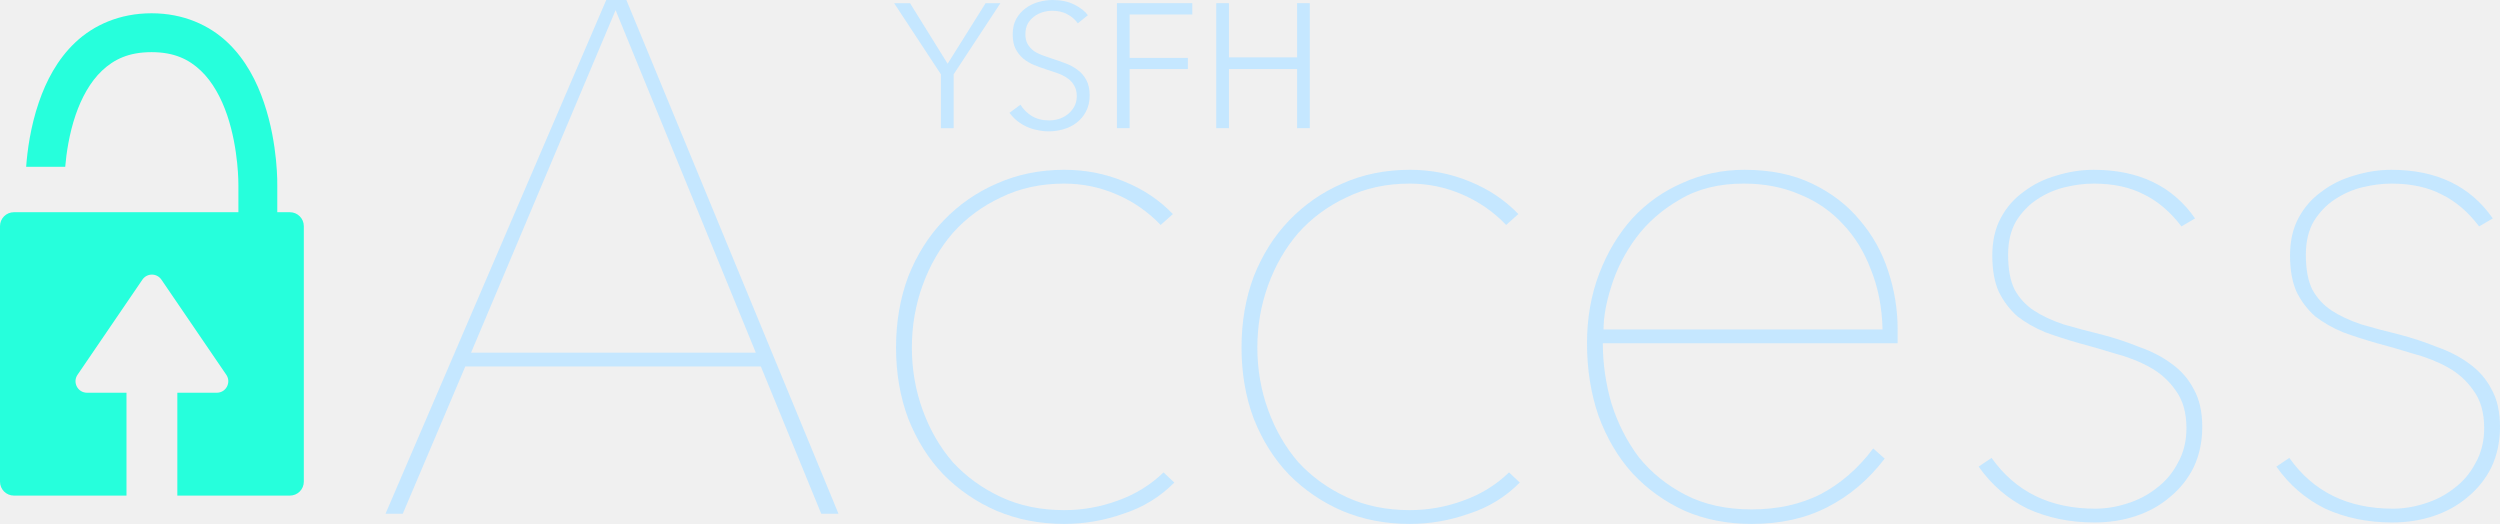
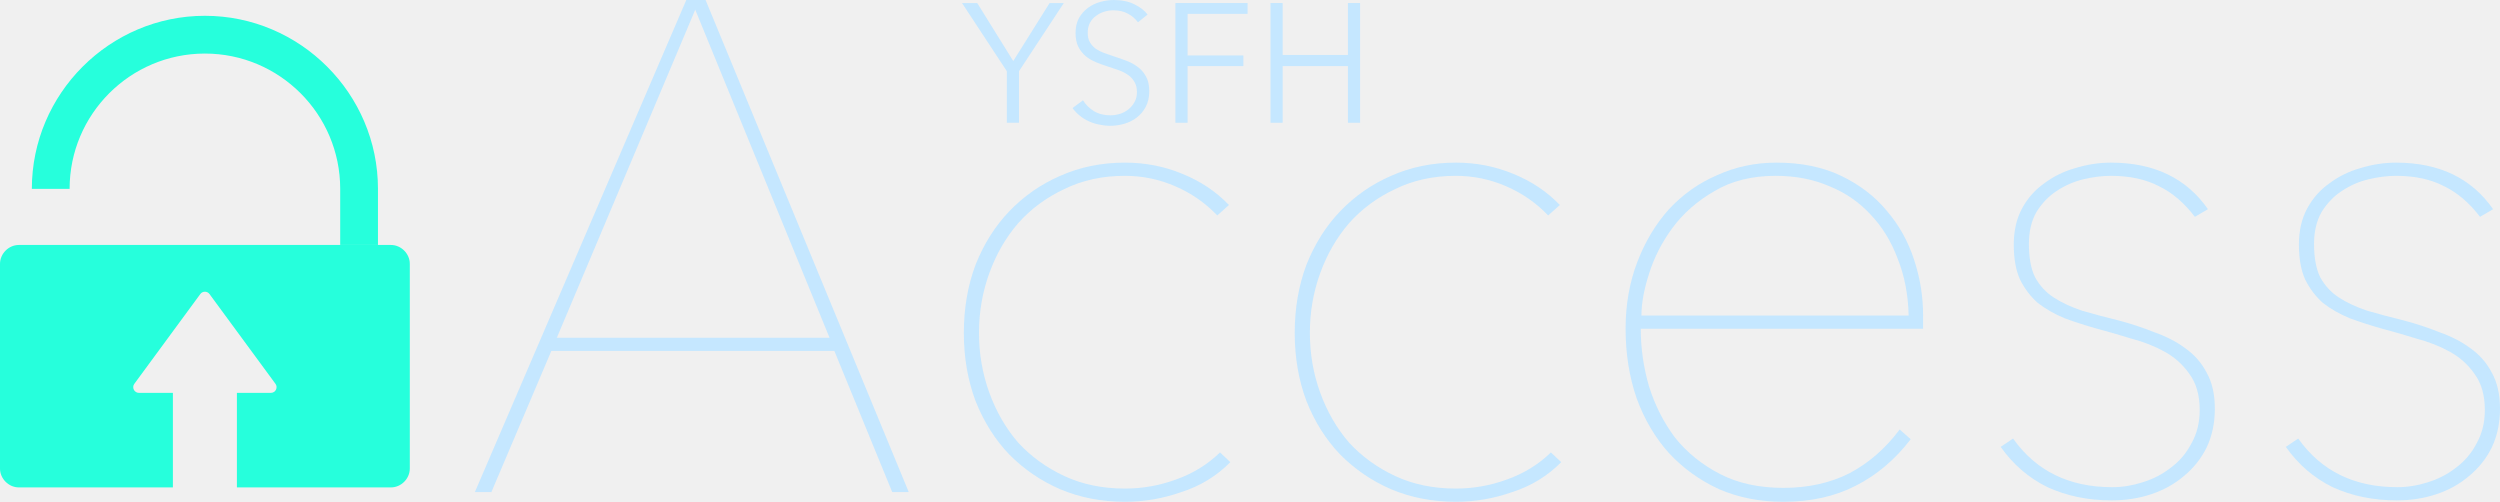
- <svg xmlns="http://www.w3.org/2000/svg" width="739.549" height="154.985" viewBox="0 0 739.549 154.985" id="svg4299" version="1.1">
+ <svg xmlns="http://www.w3.org/2000/svg" width="772.19" height="154.985" viewBox="0 0 772.19 154.985" id="svg4299" version="1.1">
  <defs id="defs4301">
-     </defs>
-   <g id="layer1" style="display:inline" transform="translate(-284.5387,-374.9929)">
-     <path style="color:#000000;font-style:normal;font-variant:normal;font-weight:normal;font-stretch:normal;font-size:medium;line-height:normal;font-family:sans-serif;text-indent:0;text-align:start;text-decoration:none;text-decoration-line:none;text-decoration-style:solid;text-decoration-color:#000000;letter-spacing:normal;word-spacing:normal;text-transform:none;direction:ltr;block-progression:tb;writing-mode:lr-tb;baseline-shift:baseline;text-anchor:start;white-space:normal;clip-rule:nonzero;display:inline;overflow:visible;visibility:visible;opacity:1;isolation:auto;mix-blend-mode:normal;color-interpolation:sRGB;color-interpolation-filters:linearRGB;solid-color:#000000;solid-opacity:1;fill:#26ffdc;fill-opacity:1;fill-rule:evenodd;stroke:none;stroke-width:11.502;stroke-linecap:butt;stroke-linejoin:miter;stroke-miterlimit:4;stroke-dasharray:none;stroke-dashoffset:0;stroke-opacity:1;color-rendering:auto;image-rendering:auto;shape-rendering:auto;text-rendering:auto;enable-background:accumulate" d="M 44.826 3.926 C 35.422 3.926 27.749 7.402 22.334 12.494 C 16.919 17.586 13.629 24.042 11.504 30.232 C 8.988 37.56 8.076 44.693 7.736 49.348 L 19.293 49.348 C 19.634 45.381 20.433 39.649 22.383 33.969 C 24.107 28.947 26.686 24.19 30.213 20.873 C 33.74 17.556 38.084 15.428 44.826 15.428 C 51.559 15.428 55.884 17.564 59.404 20.904 C 62.924 24.244 65.497 29.04 67.213 34.104 C 70.644 44.23 70.523 54.734 70.523 54.734 L 70.523 54.787 L 70.523 62.777 L 4.115 62.777 C 1.843 62.778 0.001 64.62 0 66.893 L 0 142.49 C 0.001 144.763 1.843 146.605 4.115 146.605 L 37.416 146.605 L 37.416 116.178 L 25.738 116.178 C 23.01 116.179 21.394 113.124 22.932 110.869 L 42.133 82.715 C 42.747 81.815 43.755 81.264 44.844 81.234 C 45.999 81.203 47.091 81.76 47.742 82.715 L 66.943 110.869 C 68.48 113.123 66.866 116.177 64.139 116.178 L 52.459 116.178 L 52.459 146.605 L 85.76 146.605 C 88.032 146.605 89.874 144.763 89.875 142.49 L 89.875 66.893 C 89.874 64.62 88.032 62.778 85.76 62.777 L 82.025 62.777 L 82.025 54.949 C 82.025 54.949 82.328 42.87 78.107 30.414 C 75.997 24.186 72.727 17.689 67.322 12.561 C 61.918 7.432 54.24 3.926 44.826 3.926 z " transform="translate(284.5386,374.9929)" id="path4460" />
+     <marker orient="auto" refY="0" refX="0" id="marker5699" style="overflow:visible">
+       <path id="path5701" style="fill:#000000;fill-opacity:1;fill-rule:evenodd;stroke:#000000;stroke-width:0.625;stroke-linejoin:round;stroke-opacity:1" d="M 8.719,4.034 -2.207,0.016 8.719,-4.002 c -1.745,2.372 -1.735,5.617 -6e-7,8.035 z" transform="scale(-0.6,-0.6)" />
+     </marker>
+     <marker orient="auto" refY="0" refX="0" id="marker5623" style="overflow:visible">
+       <path id="path5625" d="M 0,0 5,-5 -12.5,0 5,5 0,0 Z" style="fill:#000000;fill-opacity:1;fill-rule:evenodd;stroke:#000000;stroke-width:1pt;stroke-opacity:1" transform="matrix(-0.8,0,0,-0.8,-10,0)" />
+     </marker>
+     <marker orient="auto" refY="0" refX="0" id="marker5553" style="overflow:visible">
+       <path id="path5555" style="fill:#000000;fill-opacity:1;fill-rule:evenodd;stroke:#000000;stroke-width:0.625;stroke-linejoin:round;stroke-opacity:1" d="M 8.719,4.034 -2.207,0.016 8.719,-4.002 c -1.745,2.372 -1.735,5.617 -6e-7,8.035 z" transform="scale(-0.6,-0.6)" />
+     </marker>
+     <marker orient="auto" refY="0" refX="0" id="Arrow2Lend" style="overflow:visible">
+       <path id="path4916" style="fill:#000000;fill-opacity:1;fill-rule:evenodd;stroke:#000000;stroke-width:0.625;stroke-linejoin:round;stroke-opacity:1" d="M 8.719,4.034 -2.207,0.016 8.719,-4.002 c -1.745,2.372 -1.735,5.617 -6e-7,8.035 z" transform="matrix(-1.1,0,0,-1.1,-1.1,0)" />
+     </marker>
+     <marker orient="auto" refY="0" refX="0" id="marker5433" style="overflow:visible">
+       <path id="path5435" d="m 5.77,0 -8.65,5 0,-10 8.65,5 z" style="fill:#000000;fill-opacity:1;fill-rule:evenodd;stroke:#000000;stroke-width:1pt;stroke-opacity:1" transform="scale(0.8,0.8)" />
+     </marker>
+     <marker orient="auto" refY="0" refX="0" id="EmptyTriangleOutM" style="overflow:visible">
+       <path id="path5058" d="m 5.77,0 -8.65,5 0,-10 8.65,5 z" style="fill:#ffffff;fill-rule:evenodd;stroke:#000000;stroke-width:1pt;stroke-opacity:1" transform="matrix(0.4,0,0,0.4,-1.8,0)" />
+     </marker>
+     <marker orient="auto" refY="0" refX="0" id="TriangleOutM" style="overflow:visible">
+       <path id="path5040" d="m 5.77,0 -8.65,5 0,-10 8.65,5 z" style="fill:#000000;fill-opacity:1;fill-rule:evenodd;stroke:#000000;stroke-width:1pt;stroke-opacity:1" transform="scale(0.4,0.4)" />
+     </marker>
+     <marker orient="auto" refY="0" refX="0" id="EmptyTriangleOutL" style="overflow:visible">
+       <path id="path5055" d="m 5.77,0 -8.65,5 0,-10 8.65,5 z" style="fill:#ffffff;fill-rule:evenodd;stroke:#000000;stroke-width:1pt;stroke-opacity:1" transform="matrix(0.8,0,0,0.8,-4.8,0)" />
+     </marker>
+     <marker orient="auto" refY="0" refX="0" id="TriangleOutL" style="overflow:visible">
+       <path id="path5037" d="m 5.77,0 -8.65,5 0,-10 8.65,5 z" style="fill:#000000;fill-opacity:1;fill-rule:evenodd;stroke:#000000;stroke-width:1pt;stroke-opacity:1" transform="scale(0.8,0.8)" />
+     </marker>
+     <marker orient="auto" refY="0" refX="0" id="Arrow2Mend" style="overflow:visible">
+       <path id="path4922" style="fill:#000000;fill-opacity:1;fill-rule:evenodd;stroke:#000000;stroke-width:0.625;stroke-linejoin:round;stroke-opacity:1" d="M 8.719,4.034 -2.207,0.016 8.719,-4.002 c -1.745,2.372 -1.735,5.617 -6e-7,8.035 z" transform="scale(-0.6,-0.6)" />
+     </marker>
+     <marker orient="auto" refY="0" refX="0" id="Arrow1Lend" style="overflow:visible">
+       <path id="path4898" d="M 0,0 5,-5 -12.5,0 5,5 0,0 Z" style="fill:#000000;fill-opacity:1;fill-rule:evenodd;stroke:#000000;stroke-width:1pt;stroke-opacity:1" transform="matrix(-0.8,0,0,-0.8,-10,0)" />
+     </marker>
+   </defs>
+   <g id="layer1" style="display:inline" transform="translate(-251.898,-374.9929)">
+     <path style="color:#000000;font-style:normal;font-variant:normal;font-weight:normal;font-stretch:normal;font-size:medium;line-height:normal;font-family:sans-serif;text-indent:0;text-align:start;text-decoration:none;text-decoration-line:none;text-decoration-style:solid;text-decoration-color:#000000;letter-spacing:normal;word-spacing:normal;text-transform:none;direction:ltr;block-progression:tb;writing-mode:lr-tb;baseline-shift:baseline;text-anchor:start;white-space:normal;clip-rule:nonzero;display:inline;overflow:visible;visibility:visible;opacity:1;isolation:auto;mix-blend-mode:normal;color-interpolation:sRGB;color-interpolation-filters:linearRGB;solid-color:#000000;solid-opacity:1;fill:#26ffdc;fill-opacity:1;fill-rule:nonzero;stroke:none;stroke-width:10.346;stroke-linecap:butt;stroke-linejoin:miter;stroke-miterlimit:4;stroke-dasharray:none;stroke-dashoffset:0;stroke-opacity:1;color-rendering:auto;image-rendering:auto;shape-rendering:auto;text-rendering:auto;enable-background:accumulate" d="m 257.724,450.657 c -3.145,0 -5.826,2.681 -5.826,5.826 l 0,63.233 c 0,3.145 2.681,5.826 5.826,5.826 l 47.576,0 0,-29.204 -10.495,0 c -1.439,-3e-4 -2.267,-1.637 -1.414,-2.796 l 11.909,-16.205 8.472,-11.527 c 0.345,-0.469 0.898,-0.737 1.48,-0.714 0.535,0.02 1.032,0.283 1.349,0.714 l 8.472,11.527 11.911,16.205 c 0.853,1.16 0.023,2.797 -1.416,2.796 l -10.495,0 0,29.204 47.576,0 c 3.145,0 5.826,-2.681 5.826,-5.826 l 0,-63.233 c 0,-3.145 -2.681,-5.826 -5.826,-5.826 l -114.926,0 z" id="rect4837" />
+     <g id="g4878" transform="matrix(0.8331855,0,0,0.8331855,209.2411,97.81267)" style="fill:#26ffdc;fill-opacity:1">
+       <path style="opacity:1;fill:#26ffdc;fill-opacity:1;fill-rule:nonzero;stroke:none;stroke-width:14;stroke-linecap:butt;stroke-linejoin:miter;stroke-miterlimit:4;stroke-dasharray:none;stroke-opacity:1" d="m 45.699,-6.746 c -31.75,0 -57.721,25.973 -57.721,57.723 l 12.596,0 c 0,-24.902 20.223,-45.127 45.125,-45.127 24.902,0 45.127,20.225 45.127,45.127 l 0,18.709 12.596,0 0,-18.709 c 0,-31.75 -25.973,-57.723 -57.723,-57.723 z" transform="matrix(1.111509,0,0,1.111509,76.36268,346.0296)" id="rect4869" />
+     </g>
  </g>
-   <g id="layer2" style="display:inline" transform="translate(-284.5387,-374.9929)" />
-   <g id="layer3" style="display:inline" transform="translate(-284.5387,-374.9929)">
+   <g id="layer2" style="display:inline" transform="translate(-251.898,-374.9929)" />
+   <g id="layer3" style="display:inline" transform="translate(-251.898,-374.9929)">
    <g transform="matrix(0.8397727,0,0,0.8474701,-16.96714,65.85547)" style="font-style:normal;font-variant:normal;font-weight:300;font-stretch:normal;font-size:253.296px;line-height:125%;font-family:'Avenir Next';-inkscape-font-specification:'Avenir Next, Light';text-align:start;letter-spacing:0px;word-spacing:0px;writing-mode:lr-tb;text-anchor:start;fill:#c5e7ff;fill-opacity:1;stroke:none;stroke-width:1px;stroke-linecap:butt;stroke-linejoin:miter;stroke-opacity:1" id="text5191">
      <path d="m 648.327,544.111 -21.277,-51.419 -104.105,0 -22.037,51.419 -6.079,0 77.762,-179.334 7.092,0 74.722,179.334 -6.079,0 z M 575.884,368.323 l -50.913,119.556 100.305,0 L 575.884,368.323 Z" id="path5215" style="fill:#c5e7ff;fill-opacity:1" />
      <path d="m 767.887,443.299 q -6.586,-6.839 -15.451,-10.638 -8.865,-3.799 -18.491,-3.799 -12.412,0 -22.29,4.813 -9.879,4.559 -16.971,12.412 -6.839,7.852 -10.638,18.237 -3.799,10.385 -3.799,21.783 0,11.398 3.799,21.783 3.799,10.385 10.638,18.237 7.092,7.599 16.971,12.158 9.879,4.559 22.29,4.559 9.625,0 18.744,-3.293 9.372,-3.293 16.211,-9.879 l 3.799,3.546 q -7.599,7.599 -17.984,10.892 -10.132,3.546 -20.77,3.546 -12.918,0 -23.81,-4.559 -10.638,-4.559 -18.744,-12.665 -7.852,-8.105 -12.412,-19.504 -4.306,-11.398 -4.306,-24.823 0,-13.425 4.306,-24.823 4.559,-11.398 12.412,-19.504 8.105,-8.359 18.744,-12.918 10.892,-4.813 23.81,-4.813 11.145,0 21.024,4.053 10.132,4.053 17.224,11.398 l -4.306,3.799 z" id="path5217" style="fill:#c5e7ff;fill-opacity:1" />
      <path d="m 889.588,443.299 q -6.586,-6.839 -15.451,-10.638 -8.865,-3.799 -18.491,-3.799 -12.412,0 -22.29,4.813 -9.879,4.559 -16.971,12.412 -6.839,7.852 -10.638,18.237 -3.799,10.385 -3.799,21.783 0,11.398 3.799,21.783 3.799,10.385 10.638,18.237 7.092,7.599 16.971,12.158 9.879,4.559 22.29,4.559 9.625,0 18.744,-3.293 9.372,-3.293 16.211,-9.879 l 3.799,3.546 q -7.599,7.599 -17.984,10.892 -10.132,3.546 -20.77,3.546 -12.918,0 -23.81,-4.559 -10.638,-4.559 -18.744,-12.665 -7.852,-8.105 -12.412,-19.504 -4.306,-11.398 -4.306,-24.823 0,-13.425 4.306,-24.823 4.559,-11.398 12.412,-19.504 8.105,-8.359 18.744,-12.918 10.892,-4.813 23.81,-4.813 11.145,0 21.024,4.053 10.132,4.053 17.224,11.398 l -4.306,3.799 z" id="path5219" style="fill:#c5e7ff;fill-opacity:1" />
      <path d="m 923.648,484.586 q 0,10.638 3.04,21.024 3.293,10.385 9.625,18.744 6.586,8.105 16.464,13.171 9.879,5.066 23.303,5.066 13.678,0 24.316,-5.319 10.639,-5.573 18.491,-15.958 l 4.053,3.546 q -8.612,11.145 -20.264,16.971 -11.398,5.826 -26.596,5.826 -12.918,0 -23.557,-4.559 -10.638,-4.813 -18.491,-13.171 -7.599,-8.359 -11.905,-20.01 -4.053,-11.652 -4.053,-25.33 0,-13.171 4.306,-24.316 4.306,-11.145 11.652,-19.251 7.599,-8.105 17.731,-12.412 10.132,-4.559 21.783,-4.559 13.678,0 23.81,4.813 10.132,4.813 16.718,12.665 6.839,7.852 10.132,17.984 3.293,9.879 3.293,20.264 l 0,4.813 -103.851,0 z m 98.532,-4.813 q -0.253,-11.398 -4.053,-20.77 -3.546,-9.372 -9.879,-15.958 -6.332,-6.839 -15.198,-10.385 -8.865,-3.799 -19.757,-3.799 -13.171,0 -22.543,5.573 -9.372,5.319 -15.451,13.425 -5.826,7.852 -8.612,16.718 -2.786,8.612 -2.786,15.198 l 98.279,0 z" id="path5221" style="fill:#c5e7ff;fill-opacity:1" />
      <path d="m 1134.806,513.715 q 0,7.852 -3.039,14.185 -3.04,6.079 -8.359,10.385 -5.066,4.306 -11.905,6.586 -6.839,2.28 -14.691,2.28 -12.918,0 -23.556,-4.813 -10.385,-5.066 -17.224,-14.691 l 4.559,-3.04 q 12.665,17.731 36.475,17.731 5.572,0 11.145,-1.773 5.826,-1.773 10.385,-5.319 4.813,-3.546 7.599,-8.865 3.039,-5.319 3.039,-12.158 0,-8.105 -3.799,-13.171 -3.546,-5.066 -9.119,-8.105 -5.572,-3.04 -12.412,-4.813 -6.586,-2.026 -12.412,-3.546 -6.332,-1.773 -11.905,-3.799 -5.573,-2.28 -9.879,-5.573 -4.053,-3.546 -6.586,-8.612 -2.28,-5.066 -2.28,-12.665 0,-7.599 3.04,-13.171 3.039,-5.573 8.105,-9.119 5.066,-3.799 11.398,-5.573 6.586,-2.026 13.171,-2.026 23.81,0 35.715,16.971 l -4.813,2.786 q -5.826,-7.599 -13.171,-11.145 -7.346,-3.799 -17.731,-3.799 -4.813,0 -10.132,1.266 -5.319,1.266 -9.879,4.306 -4.306,2.786 -7.346,7.599 -2.786,4.813 -2.786,11.652 0,7.599 2.28,12.158 2.533,4.559 6.839,7.346 4.306,2.786 10.385,4.813 6.079,1.773 13.425,3.546 6.839,1.773 13.171,4.306 6.586,2.28 11.398,5.826 5.066,3.546 7.852,8.865 3.039,5.319 3.039,13.171 z" id="path5223" style="fill:#c5e7ff;fill-opacity:1" />
      <path d="m 1239.687,513.715 q 0,7.852 -3.04,14.185 -3.039,6.079 -8.359,10.385 -5.066,4.306 -11.905,6.586 -6.839,2.28 -14.691,2.28 -12.918,0 -23.556,-4.813 -10.385,-5.066 -17.224,-14.691 l 4.559,-3.04 q 12.665,17.731 36.475,17.731 5.572,0 11.145,-1.773 5.826,-1.773 10.385,-5.319 4.813,-3.546 7.599,-8.865 3.04,-5.319 3.04,-12.158 0,-8.105 -3.8,-13.171 -3.546,-5.066 -9.119,-8.105 -5.572,-3.04 -12.412,-4.813 -6.586,-2.026 -12.412,-3.546 -6.332,-1.773 -11.905,-3.799 -5.572,-2.28 -9.879,-5.573 -4.053,-3.546 -6.586,-8.612 -2.28,-5.066 -2.28,-12.665 0,-7.599 3.039,-13.171 3.04,-5.573 8.105,-9.119 5.066,-3.799 11.398,-5.573 6.586,-2.026 13.171,-2.026 23.81,0 35.715,16.971 l -4.813,2.786 q -5.826,-7.599 -13.171,-11.145 -7.346,-3.799 -17.731,-3.799 -4.813,0 -10.132,1.266 -5.319,1.266 -9.879,4.306 -4.306,2.786 -7.346,7.599 -2.786,4.813 -2.786,11.652 0,7.599 2.28,12.158 2.533,4.559 6.839,7.346 4.306,2.786 10.385,4.813 6.079,1.773 13.425,3.546 6.839,1.773 13.171,4.306 6.586,2.28 11.398,5.826 5.066,3.546 7.852,8.865 3.04,5.319 3.04,13.171 z" id="path5225" style="fill:#c5e7ff;fill-opacity:1" />
    </g>
    <g style="font-style:normal;font-variant:normal;font-weight:normal;font-stretch:normal;font-size:61.907px;line-height:125%;font-family:'Avenir Next';-inkscape-font-specification:'Avenir Next, Normal';text-align:start;letter-spacing:0px;word-spacing:0px;writing-mode:lr-tb;text-anchor:start;fill:#c5e7ff;fill-opacity:1;stroke:none;stroke-width:1px;stroke-linecap:butt;stroke-linejoin:miter;stroke-opacity:1" id="text5195" transform="matrix(0.8436126,0,0,0.8436126,-16.96714,65.85547)">
      <path d="m 691.796,411.389 -4.457,0 0,-18.882 -16.405,-24.948 5.572,0 13.186,21.234 13.31,-21.234 5.2,0 -16.405,24.948 0,18.882 z" id="path5206" style="fill:#c5e7ff;fill-opacity:1" />
      <path d="m 735.348,374.617 q -1.424,-1.981 -3.652,-3.157 -2.229,-1.238 -5.386,-1.238 -1.61,0 -3.281,0.495 -1.671,0.495 -3.033,1.548 -1.362,0.991 -2.229,2.538 -0.805,1.548 -0.805,3.653 0,2.105 0.805,3.467 0.805,1.362 2.105,2.352 1.362,0.929 3.033,1.548 1.733,0.619 3.591,1.238 2.291,0.743 4.581,1.61 2.352,0.867 4.21,2.291 1.857,1.362 3.033,3.529 1.176,2.105 1.176,5.386 0,3.281 -1.3,5.695 -1.238,2.352 -3.281,3.9 -1.981,1.548 -4.581,2.291 -2.538,0.743 -5.138,0.743 -1.981,0 -3.962,-0.433 -1.981,-0.371 -3.776,-1.176 -1.795,-0.805 -3.343,-2.043 -1.548,-1.238 -2.724,-2.848 l 3.838,-2.848 q 1.424,2.352 3.962,3.962 2.6,1.548 6.067,1.548 1.671,0 3.405,-0.495 1.733,-0.557 3.095,-1.61 1.424,-1.114 2.291,-2.662 0.929,-1.61 0.929,-3.714 0,-2.291 -0.929,-3.776 -0.867,-1.548 -2.352,-2.538 -1.486,-1.052 -3.405,-1.733 -1.919,-0.681 -4.024,-1.362 -2.167,-0.681 -4.272,-1.548 -2.105,-0.867 -3.776,-2.229 -1.671,-1.424 -2.724,-3.467 -0.991,-2.043 -0.991,-5.014 0,-3.157 1.238,-5.448 1.3,-2.291 3.343,-3.776 2.043,-1.486 4.519,-2.167 2.476,-0.681 4.891,-0.681 4.457,0 7.615,1.61 3.157,1.548 4.767,3.714 l -3.529,2.848 z" id="path5208" style="fill:#c5e7ff;fill-opacity:1" />
      <path d="m 753.515,411.389 -4.457,0 0,-43.83 26.434,0 0,3.962 -21.977,0 0,15.229 20.429,0 0,3.9 -20.429,0 0,20.739 z" id="path5210" style="fill:#c5e7ff;fill-opacity:1" />
      <path d="m 783.88,367.559 4.457,0 0,19.005 23.896,0 0,-19.005 4.457,0 0,43.83 -4.457,0 0,-20.739 -23.896,0 0,20.739 -4.457,0 0,-43.83 z" id="path5212" style="fill:#c5e7ff;fill-opacity:1" />
    </g>
  </g>
</svg>
